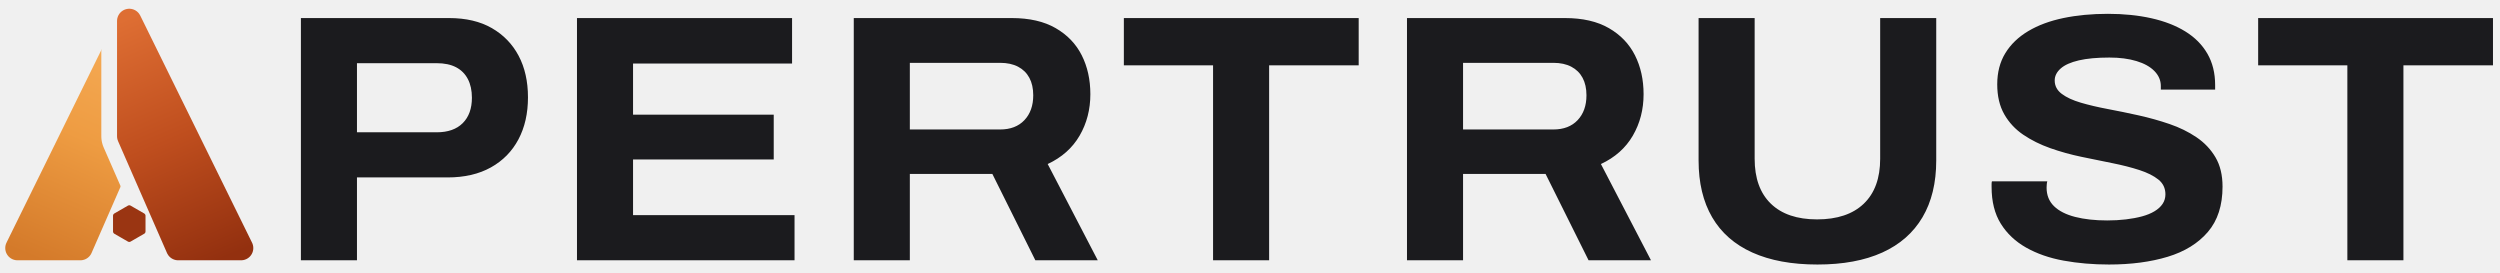
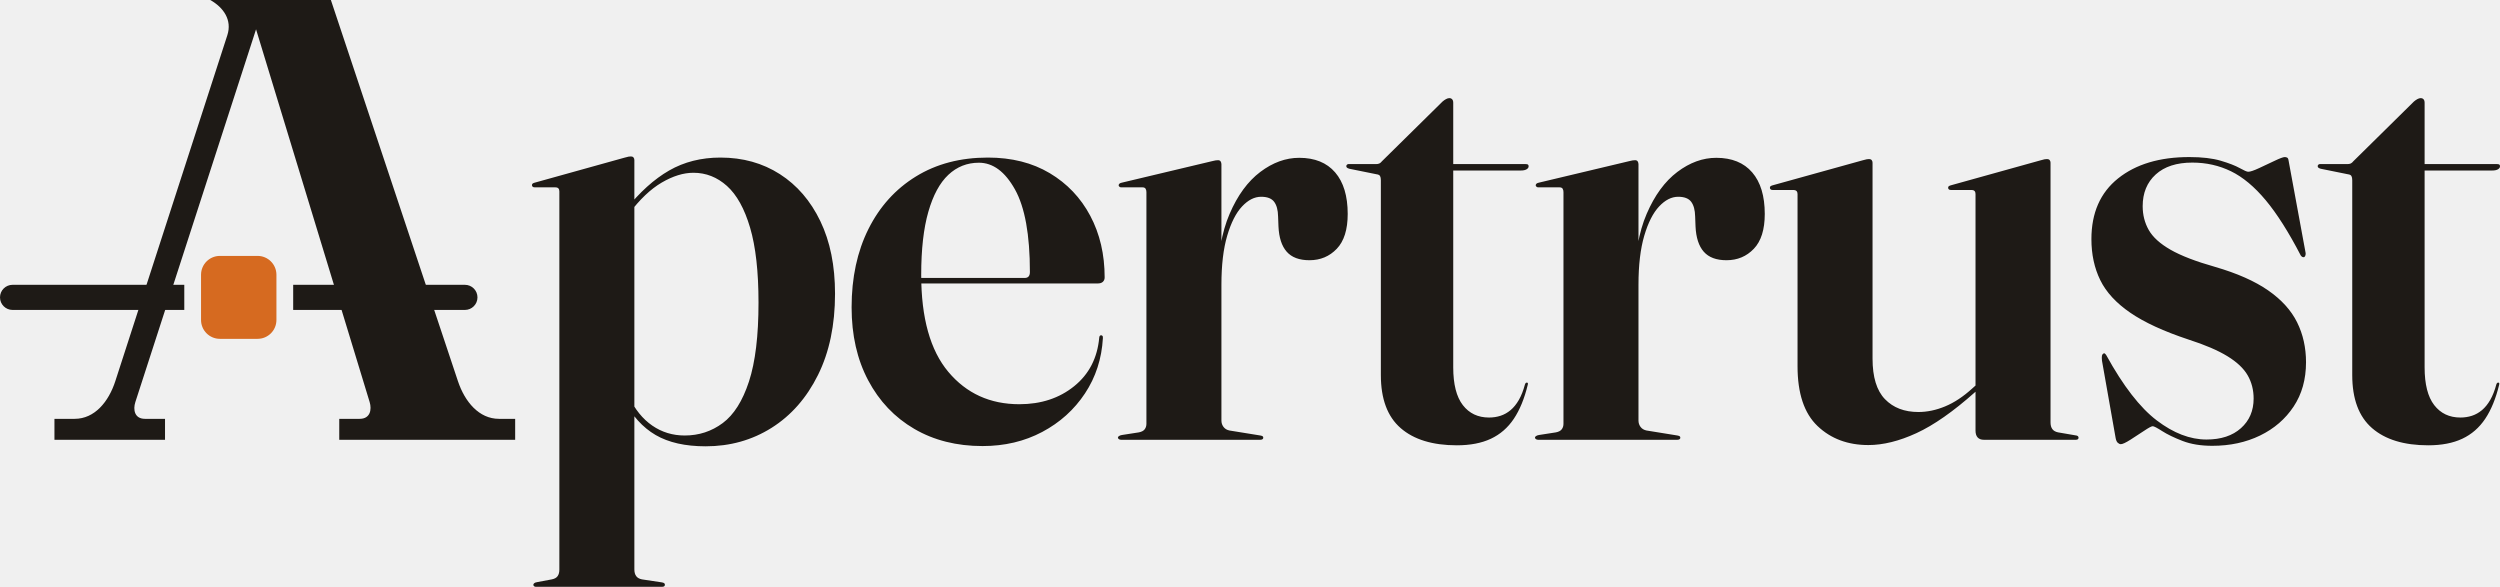
- <svg xmlns="http://www.w3.org/2000/svg" width="1431.1" height="156" viewBox="54 50 1431.1 156.0">
-   <defs>
-     <linearGradient id="al" x1="70" y1="196" x2="128" y2="60" gradientUnits="userSpaceOnUse">
-       <stop offset="0" stop-color="#D47A2A" />
-       <stop offset="0.5" stop-color="#EE9C42" />
-       <stop offset="1" stop-color="#F7AE5A" />
-     </linearGradient>
-     <linearGradient id="cl" x1="186" y1="196" x2="128" y2="60" gradientUnits="userSpaceOnUse">
-       <stop offset="0" stop-color="#93300F" />
-       <stop offset="0.5" stop-color="#BF4E1E" />
-       <stop offset="1" stop-color="#DE6E33" />
-     </linearGradient>
-     <mask id="cut" maskUnits="userSpaceOnUse" x="0" y="0" width="256" height="256">
-       <rect width="256" height="256" fill="#FFFFFF" />
-       <polygon points="128,62 192,192 156,192 128,128" fill="#000000" stroke="#000000" stroke-width="32" stroke-linejoin="round" />
-     </mask>
-   </defs>
-   <g mask="url(#cut)">
-     <polygon points="128,62 64,192 100,192 128,128" fill="url(#al)" stroke="url(#al)" stroke-width="14" stroke-linejoin="round" />
-   </g>
-   <polygon points="128,62 192,192 156,192 128,128" fill="url(#cl)" stroke="url(#cl)" stroke-width="14" stroke-linejoin="round" />
-   <polygon points="128.0,169.0 135.8,173.5 135.8,182.5 128.0,187.0 120.2,182.5 120.2,173.5" fill="#9A3512" stroke="#9A3512" stroke-width="3" stroke-linejoin="round" />
-   <path d="M226.248 199.0V60.337H311.021Q325.553 60.337 335.544 66.089Q345.535 71.841 350.884 81.933Q356.233 92.025 356.233 105.75Q356.233 119.475 350.783 129.769Q345.333 140.063 335.039 145.815Q324.746 151.568 310.213 151.568H258.341V199.0ZM258.341 125.732H303.956Q313.645 125.732 318.892 120.485Q324.14 115.237 324.14 105.952Q324.14 99.695 321.819 95.255Q319.498 90.814 315.057 88.493Q310.617 86.172 303.956 86.172H258.341ZM384.288 199.0V60.337H507.41V86.374H416.381V115.641H496.914V141.274H416.381V173.165H508.823V199.0ZM542.732 199.0V60.337H633.156Q648.294 60.337 658.285 66.089Q668.276 71.841 673.221 81.631Q678.166 91.42 678.166 103.934Q678.166 117.053 672.01 127.65Q665.854 138.246 653.743 143.898L682.404 199.0H646.679L622.054 149.549H574.824V199.0ZM574.824 124.118H626.495Q635.376 124.118 640.422 118.769Q645.468 113.42 645.468 104.539Q645.468 98.686 643.248 94.548Q641.027 90.411 636.789 88.19Q632.55 85.97 626.495 85.97H574.824ZM748.406 199.0V87.383H697.34V60.337H831.765V87.383H780.498V199.0ZM859.417 199.0V60.337H949.841Q964.979 60.337 974.97 66.089Q984.961 71.841 989.906 81.631Q994.851 91.42 994.851 103.934Q994.851 117.053 988.695 127.65Q982.539 138.246 970.429 143.898L999.09 199.0H963.364L938.74 149.549H891.51V199.0ZM891.51 124.118H943.18Q952.061 124.118 957.107 118.769Q962.153 113.42 962.153 104.539Q962.153 98.686 959.933 94.548Q957.713 90.411 953.474 88.19Q949.235 85.97 943.18 85.97H891.51ZM1094.358 201.422Q1072.357 201.422 1057.118 194.56Q1041.88 187.697 1034.109 174.376Q1026.338 161.054 1026.338 141.88V60.337H1058.43V140.87Q1058.43 157.623 1067.715 166.605Q1077 175.587 1094.156 175.587Q1111.514 175.587 1120.9 166.605Q1130.285 157.623 1130.285 140.87V60.337H1162.377V141.88Q1162.377 161.054 1154.506 174.376Q1146.634 187.697 1131.496 194.56Q1116.358 201.422 1094.358 201.422ZM1261.279 201.422Q1247.553 201.422 1235.342 199.202Q1223.131 196.982 1213.846 191.734Q1204.562 186.486 1199.314 178.009Q1194.066 169.532 1194.066 157.017Q1194.066 156.21 1194.066 155.302Q1194.066 154.394 1194.268 153.788H1225.957Q1225.755 154.394 1225.654 155.403Q1225.553 156.412 1225.553 157.421Q1225.553 163.88 1229.792 168.018Q1234.03 172.155 1241.902 174.174Q1249.774 176.192 1260.269 176.192Q1265.921 176.192 1270.967 175.587Q1276.013 174.981 1280.15 173.871Q1284.288 172.761 1287.316 170.944Q1290.343 169.128 1291.958 166.706Q1293.573 164.284 1293.573 161.256Q1293.573 156.008 1289.536 152.779Q1285.499 149.549 1278.637 147.329Q1271.774 145.109 1263.196 143.393Q1254.618 141.678 1245.434 139.76Q1236.251 137.843 1227.672 134.815Q1219.094 131.788 1212.232 127.145Q1205.369 122.503 1201.332 115.439Q1197.296 108.374 1197.296 98.282Q1197.296 87.989 1201.938 80.42Q1206.58 72.851 1215.057 67.805Q1223.535 62.759 1235.14 60.337Q1246.746 57.915 1260.673 57.915Q1274.196 57.915 1285.499 60.438Q1296.802 62.961 1304.977 68.007Q1313.151 73.052 1317.592 80.722Q1322.032 88.392 1322.032 98.686V101.31H1290.949V99.292Q1290.949 94.447 1287.316 90.713Q1283.683 86.979 1277.022 84.961Q1270.361 82.943 1261.48 82.943Q1250.985 82.943 1244.021 84.557Q1237.058 86.172 1233.627 89.2Q1230.195 92.227 1230.195 96.062Q1230.195 100.704 1234.232 103.732Q1238.269 106.76 1245.131 108.778Q1251.994 110.796 1260.572 112.411Q1269.15 114.026 1278.233 116.044Q1287.316 118.063 1295.894 120.989Q1304.472 123.916 1311.335 128.558Q1318.197 133.2 1322.234 140.063Q1326.271 146.926 1326.271 156.816Q1326.271 172.963 1317.894 182.752Q1309.518 192.541 1294.885 196.982Q1280.251 201.422 1261.279 201.422ZM1397.722 199.0V87.383H1346.656V60.337H1481.081V87.383H1429.814V199.0Z" fill="#1B1B1E" />
+ <svg xmlns="http://www.w3.org/2000/svg" width="298.447" height="70.05" viewBox="1.5 6 298.447 70.05">
+   <path d="M26.6 6 H33.2 L17.657 54 C17.366 54.9 17.55 56 18.81 56 H21.2 V58.5 H8 V56 H10.41 C12.79 56 14.465 53.975 15.267 51.5 L28.64 10.2 C29.223 8.4 28.2 6.9 26.6 6 Z" fill="#1E1A16" />
+   <path d="M31 6 H41 L56.167 51.5 C56.992 53.975 58.687 56 61.067 56 H63 V58.5 H42 V56 H44.438 C45.698 56 45.903 54.9 45.629 54 Z" fill="#1E1A16" />
+   <path d="M3 40 H23.5 V43 H3 A1.5 1.5 0 0 1 3 40 Z M36.5 40 H57 A1.5 1.5 0 0 1 57 43 H36.5 Z" fill="#1E1A16" />
+   <path d="M27.75 36.55 H32.25 A2.25 2.25 0 0 1 34.5 38.8 V44.2 A2.25 2.25 0 0 1 32.25 46.45 H27.75 A2.25 2.25 0 0 1 25.5 44.2 V38.8 A2.25 2.25 0 0 1 27.75 36.55 Z" fill="#D66A20" />
+   <path d="M77.23 25.11V30.06V30.353V73.98Q77.23 74.475 77.444 74.771Q77.657 75.068 78.13 75.165L80.485 75.518Q80.717 75.555 80.796 75.626Q80.875 75.698 80.875 75.81Q80.875 75.915 80.796 75.983Q80.717 76.05 80.56 76.05H65.455Q65.35 76.05 65.26 75.983Q65.17 75.915 65.17 75.81Q65.17 75.713 65.279 75.619Q65.388 75.525 65.65 75.488L67.375 75.165Q67.87 75.068 68.073 74.771Q68.275 74.475 68.275 74.01V28.845Q68.275 28.62 68.163 28.492Q68.05 28.365 67.773 28.365H65.335Q65.163 28.365 65.084 28.286Q65.005 28.207 65.005 28.102Q65.005 27.967 65.095 27.907Q65.185 27.847 65.32 27.81L76.067 24.818Q76.412 24.72 76.544 24.698Q76.675 24.675 76.825 24.675Q77.027 24.675 77.129 24.803Q77.23 24.93 77.23 25.11ZM76.6 31.5 76.195 31.035Q78.692 27.9 81.381 26.355Q84.07 24.81 87.505 24.81Q91.51 24.81 94.596 26.786Q97.682 28.763 99.434 32.404Q101.185 36.045 101.185 41.063Q101.185 46.673 99.149 50.771Q97.112 54.87 93.61 57.075Q90.107 59.28 85.735 59.28Q82.09 59.28 79.772 57.934Q77.455 56.587 75.925 53.685L76.585 53.37Q77.65 55.62 79.364 56.805Q81.077 57.99 83.245 57.99Q85.78 57.99 87.775 56.509Q89.77 55.028 90.91 51.548Q92.05 48.068 92.05 42.128Q92.05 36.578 91.045 33.176Q90.04 29.775 88.285 28.2Q86.53 26.625 84.28 26.625Q82.495 26.625 80.496 27.795Q78.497 28.965 76.6 31.5Z M133.372 39.12Q133.372 39.435 133.166 39.637Q132.96 39.84 132.532 39.84H109.297V39.18H123.833Q124.448 39.18 124.448 38.475Q124.448 31.808 122.666 28.616Q120.885 25.425 118.357 25.425Q116.25 25.425 114.712 26.869Q113.175 28.313 112.324 31.283Q111.472 34.253 111.472 38.805Q111.472 46.538 114.712 50.396Q117.952 54.255 123.187 54.255Q127.065 54.255 129.731 52.106Q132.397 49.958 132.727 46.29Q132.742 46.133 132.814 46.076Q132.885 46.02 132.922 46.02Q133.02 46.02 133.099 46.088Q133.177 46.155 133.162 46.365Q132.952 50.055 131.021 52.969Q129.09 55.883 125.917 57.566Q122.745 59.25 118.792 59.25Q114.157 59.25 110.64 57.195Q107.122 55.14 105.143 51.405Q103.163 47.67 103.163 42.69Q103.163 37.365 105.173 33.341Q107.183 29.318 110.846 27.064Q114.51 24.81 119.437 24.81Q123.69 24.81 126.814 26.67Q129.937 28.53 131.655 31.762Q133.372 34.995 133.372 39.12Z M146.862 39.78Q146.862 34.845 148.291 31.526Q149.72 28.208 151.955 26.524Q154.19 24.84 156.597 24.84Q159.387 24.84 160.887 26.58Q162.387 28.32 162.387 31.545Q162.387 34.335 161.082 35.7Q159.777 37.065 157.82 37.065Q155.997 37.065 155.105 36.049Q154.212 35.032 154.122 33.03L154.077 31.845Q154.055 30.69 153.605 30.09Q153.155 29.49 152.052 29.49Q150.86 29.49 149.776 30.645Q148.692 31.8 148.002 34.14Q147.312 36.48 147.312 40.005ZM147.312 25.605V38.055V56.205Q147.312 56.633 147.56 56.963Q147.807 57.293 148.257 57.39L151.962 57.99Q152.172 58.028 152.24 58.088Q152.307 58.148 152.307 58.26Q152.307 58.365 152.217 58.433Q152.127 58.5 151.947 58.5H135.328Q135.163 58.5 135.058 58.414Q134.953 58.328 134.953 58.245Q134.953 58.148 135.08 58.058Q135.208 57.968 135.433 57.93L137.458 57.615Q137.953 57.518 138.155 57.244Q138.358 56.97 138.358 56.595V28.935Q138.358 28.687 138.256 28.526Q138.155 28.365 137.878 28.365H135.328Q135.223 28.365 135.133 28.286Q135.043 28.207 135.043 28.125Q135.043 28.013 135.133 27.93Q135.223 27.848 135.403 27.81L146.172 25.245Q146.45 25.17 146.604 25.148Q146.757 25.125 146.907 25.125Q147.132 25.125 147.222 25.275Q147.312 25.425 147.312 25.605Z M165.835 26.805 162.58 26.145Q162.378 26.085 162.299 26.014Q162.22 25.943 162.22 25.83Q162.22 25.733 162.299 25.661Q162.378 25.59 162.46 25.59H165.76Q166.008 25.59 166.169 25.515Q166.33 25.44 166.48 25.245L173.71 18.12Q173.92 17.94 174.13 17.828Q174.34 17.715 174.52 17.715Q174.73 17.715 174.857 17.854Q174.985 17.993 174.985 18.27V49.845Q174.985 52.883 176.132 54.364Q177.28 55.845 179.26 55.845Q179.98 55.845 180.629 55.635Q181.277 55.425 181.832 54.96Q182.387 54.495 182.822 53.738Q183.257 52.98 183.55 51.885Q183.625 51.66 183.79 51.675Q183.955 51.69 183.88 51.945Q183.287 54.398 182.219 55.995Q181.15 57.593 179.481 58.376Q177.812 59.16 175.42 59.16Q171.07 59.16 168.708 57.105Q166.345 55.05 166.345 50.775V27.51Q166.345 27.188 166.248 27.015Q166.15 26.843 165.835 26.805ZM172.225 26.355 172.495 25.59H183.64Q183.827 25.59 183.906 25.646Q183.985 25.703 183.985 25.86Q183.985 26.063 183.745 26.209Q183.505 26.355 183.07 26.355Z M196.65 39.78Q196.65 34.845 198.079 31.526Q199.507 28.208 201.742 26.524Q203.977 24.84 206.385 24.84Q209.175 24.84 210.675 26.58Q212.175 28.32 212.175 31.545Q212.175 34.335 210.87 35.7Q209.565 37.065 207.607 37.065Q205.785 37.065 204.892 36.049Q204 35.032 203.91 33.03L203.865 31.845Q203.842 30.69 203.392 30.09Q202.942 29.49 201.84 29.49Q200.647 29.49 199.564 30.645Q198.48 31.8 197.79 34.14Q197.1 36.48 197.1 40.005ZM197.1 25.605V38.055V56.205Q197.1 56.633 197.347 56.963Q197.595 57.293 198.045 57.39L201.75 57.99Q201.96 58.028 202.027 58.088Q202.095 58.148 202.095 58.26Q202.095 58.365 202.005 58.433Q201.915 58.5 201.735 58.5H185.115Q184.95 58.5 184.845 58.414Q184.74 58.328 184.74 58.245Q184.74 58.148 184.868 58.058Q184.995 57.968 185.22 57.93L187.245 57.615Q187.74 57.518 187.943 57.244Q188.145 56.97 188.145 56.595V28.935Q188.145 28.687 188.044 28.526Q187.943 28.365 187.665 28.365H185.115Q185.01 28.365 184.92 28.286Q184.83 28.207 184.83 28.125Q184.83 28.013 184.92 27.93Q185.01 27.848 185.19 27.81L195.96 25.245Q196.237 25.17 196.391 25.148Q196.545 25.125 196.695 25.125Q196.92 25.125 197.01 25.275Q197.1 25.425 197.1 25.605Z M237.335 57.405V52.485V52.283V29.16Q237.335 28.935 237.223 28.807Q237.11 28.68 236.833 28.68H234.395Q234.222 28.68 234.144 28.601Q234.065 28.522 234.065 28.417Q234.065 28.282 234.155 28.222Q234.245 28.162 234.38 28.125L245.127 25.133Q245.45 25.035 245.592 25.013Q245.735 24.99 245.885 24.99Q246.087 24.99 246.189 25.118Q246.29 25.245 246.29 25.425V56.43Q246.29 56.925 246.504 57.221Q246.717 57.518 247.19 57.615L249.245 57.968Q249.477 57.99 249.556 58.069Q249.635 58.148 249.635 58.26Q249.635 58.365 249.556 58.433Q249.477 58.5 249.32 58.5H238.325Q237.845 58.5 237.59 58.222Q237.335 57.945 237.335 57.405ZM216.088 49.725V29.16Q216.088 28.935 215.968 28.807Q215.848 28.68 215.555 28.68H213.118Q212.945 28.68 212.866 28.601Q212.788 28.522 212.788 28.417Q212.788 28.282 212.878 28.222Q212.968 28.162 213.103 28.125L223.88 25.133Q224.225 25.035 224.356 25.013Q224.487 24.99 224.637 24.99Q224.84 24.99 224.941 25.118Q225.042 25.245 225.042 25.425V48.81Q225.042 52.118 226.524 53.651Q228.005 55.185 230.517 55.185Q232.092 55.185 233.716 54.51Q235.34 53.835 236.938 52.38L238.243 51.218L238.618 51.615L237.268 52.823Q233.383 56.28 230.289 57.705Q227.195 59.13 224.54 59.13Q220.858 59.13 218.473 56.857Q216.088 54.585 216.088 49.725Z M264.91 58.47Q267.505 58.47 269.02 57.116Q270.535 55.762 270.535 53.58Q270.535 52.042 269.826 50.809Q269.118 49.575 267.415 48.529Q265.712 47.482 262.75 46.53Q258.34 45.067 255.813 43.335Q253.285 41.602 252.228 39.442Q251.17 37.282 251.17 34.545Q251.17 29.843 254.358 27.296Q257.545 24.75 262.855 24.75Q265.142 24.75 266.616 25.189Q268.09 25.628 268.874 26.066Q269.657 26.505 269.89 26.505Q270.25 26.505 271.195 26.066Q272.14 25.628 273.059 25.189Q273.977 24.75 274.255 24.75Q274.397 24.75 274.532 24.814Q274.667 24.878 274.705 25.155L276.7 35.97Q276.775 36.255 276.734 36.435Q276.692 36.615 276.58 36.69Q276.467 36.727 276.362 36.679Q276.257 36.63 276.16 36.495Q274 32.325 271.979 29.903Q269.957 27.48 267.831 26.445Q265.705 25.41 263.215 25.41Q260.402 25.41 258.846 26.828Q257.29 28.245 257.29 30.615Q257.29 32.183 258.017 33.461Q258.745 34.74 260.616 35.813Q262.487 36.885 265.93 37.86Q269.882 39.008 272.271 40.669Q274.66 42.33 275.725 44.479Q276.79 46.628 276.79 49.245Q276.79 52.305 275.309 54.536Q273.827 56.768 271.3 57.994Q268.772 59.22 265.6 59.22Q263.545 59.22 262.037 58.635Q260.53 58.05 259.619 57.465Q258.707 56.88 258.49 56.88Q258.28 56.88 257.481 57.416Q256.682 57.952 255.835 58.489Q254.988 59.025 254.68 59.025Q254.508 59.025 254.324 58.864Q254.14 58.703 254.065 58.305L252.43 49.05Q252.393 48.645 252.426 48.469Q252.46 48.293 252.595 48.21Q252.685 48.135 252.775 48.206Q252.865 48.278 252.955 48.42Q255.97 53.903 258.97 56.186Q261.97 58.47 264.91 58.47Z M281.798 26.805 278.543 26.145Q278.34 26.085 278.261 26.014Q278.183 25.943 278.183 25.83Q278.183 25.733 278.261 25.661Q278.34 25.59 278.423 25.59H281.723Q281.97 25.59 282.131 25.515Q282.293 25.44 282.443 25.245L289.672 18.12Q289.882 17.94 290.092 17.828Q290.302 17.715 290.482 17.715Q290.692 17.715 290.82 17.854Q290.947 17.993 290.947 18.27V49.845Q290.947 52.883 292.095 54.364Q293.242 55.845 295.222 55.845Q295.942 55.845 296.591 55.635Q297.24 55.425 297.795 54.96Q298.35 54.495 298.785 53.738Q299.22 52.98 299.512 51.885Q299.587 51.66 299.752 51.675Q299.917 51.69 299.842 51.945Q299.25 54.398 298.181 55.995Q297.112 57.593 295.444 58.376Q293.775 59.16 291.382 59.16Q287.032 59.16 284.67 57.105Q282.308 55.05 282.308 50.775V27.51Q282.308 27.188 282.21 27.015Q282.113 26.843 281.798 26.805ZM288.187 26.355 288.457 25.59H299.602Q299.79 25.59 299.869 25.646Q299.947 25.703 299.947 25.86Q299.947 26.063 299.707 26.209Q299.467 26.355 299.032 26.355Z" fill="#1E1A16" />
</svg>
